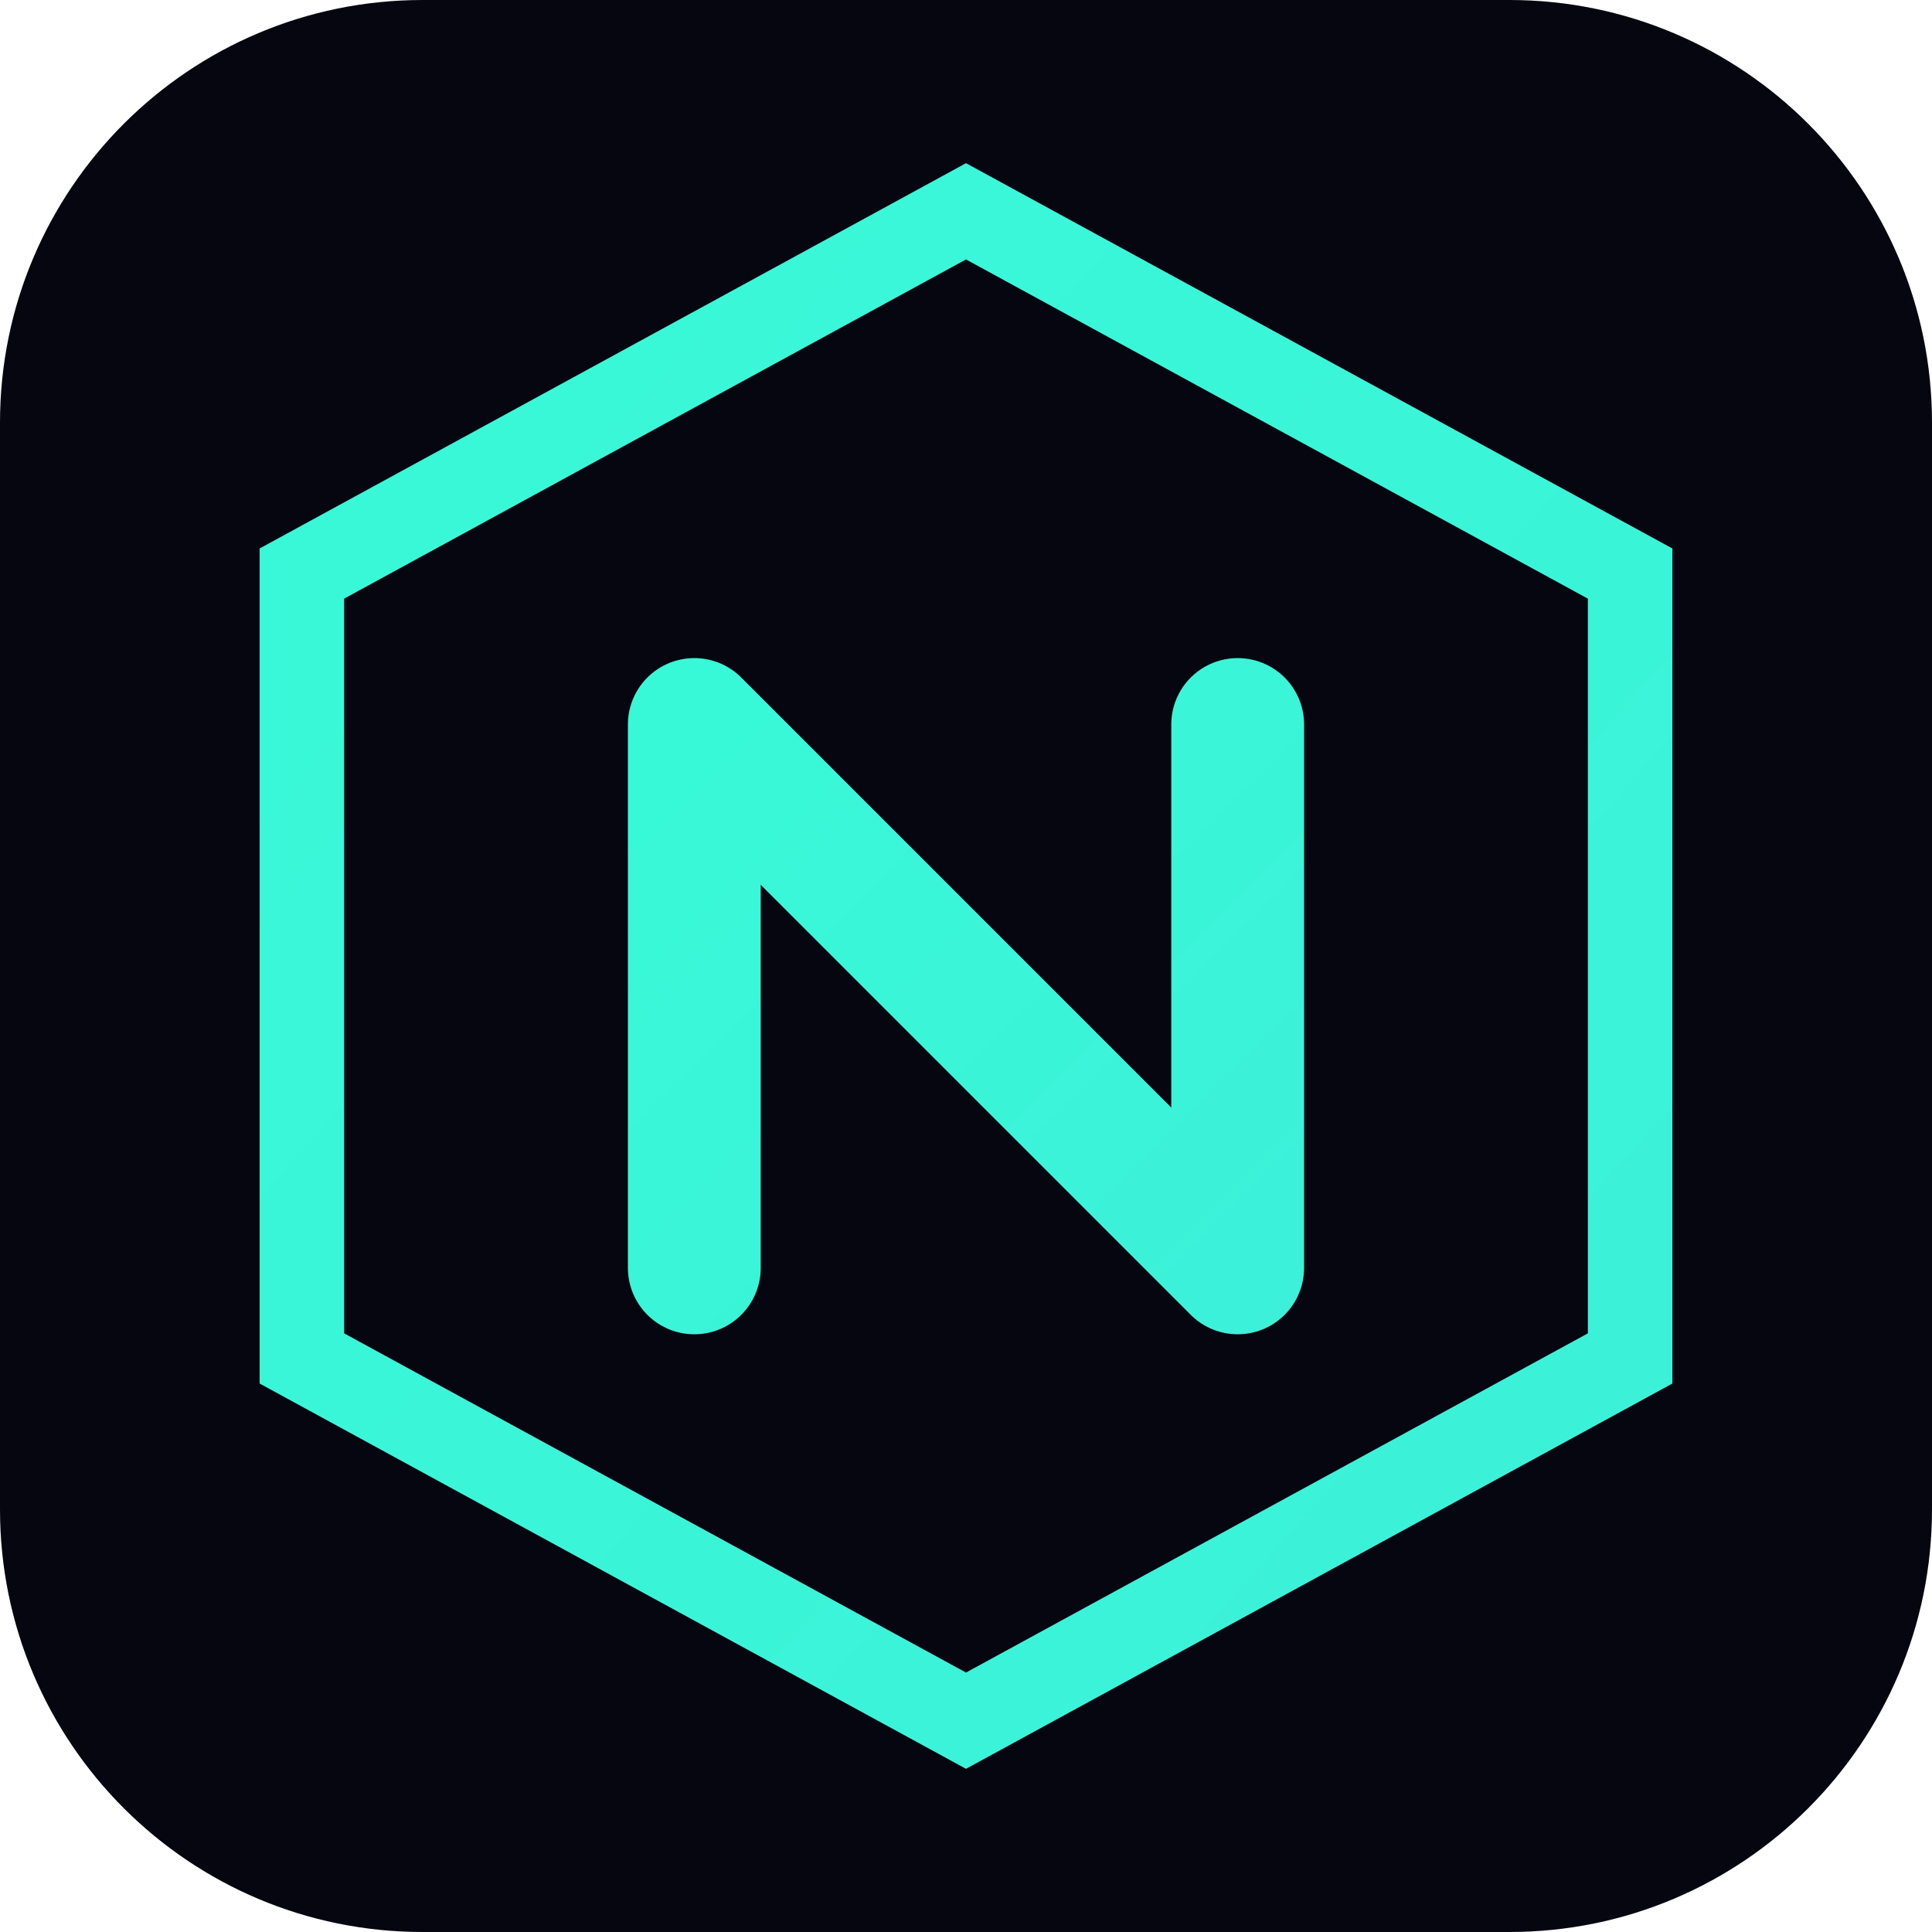
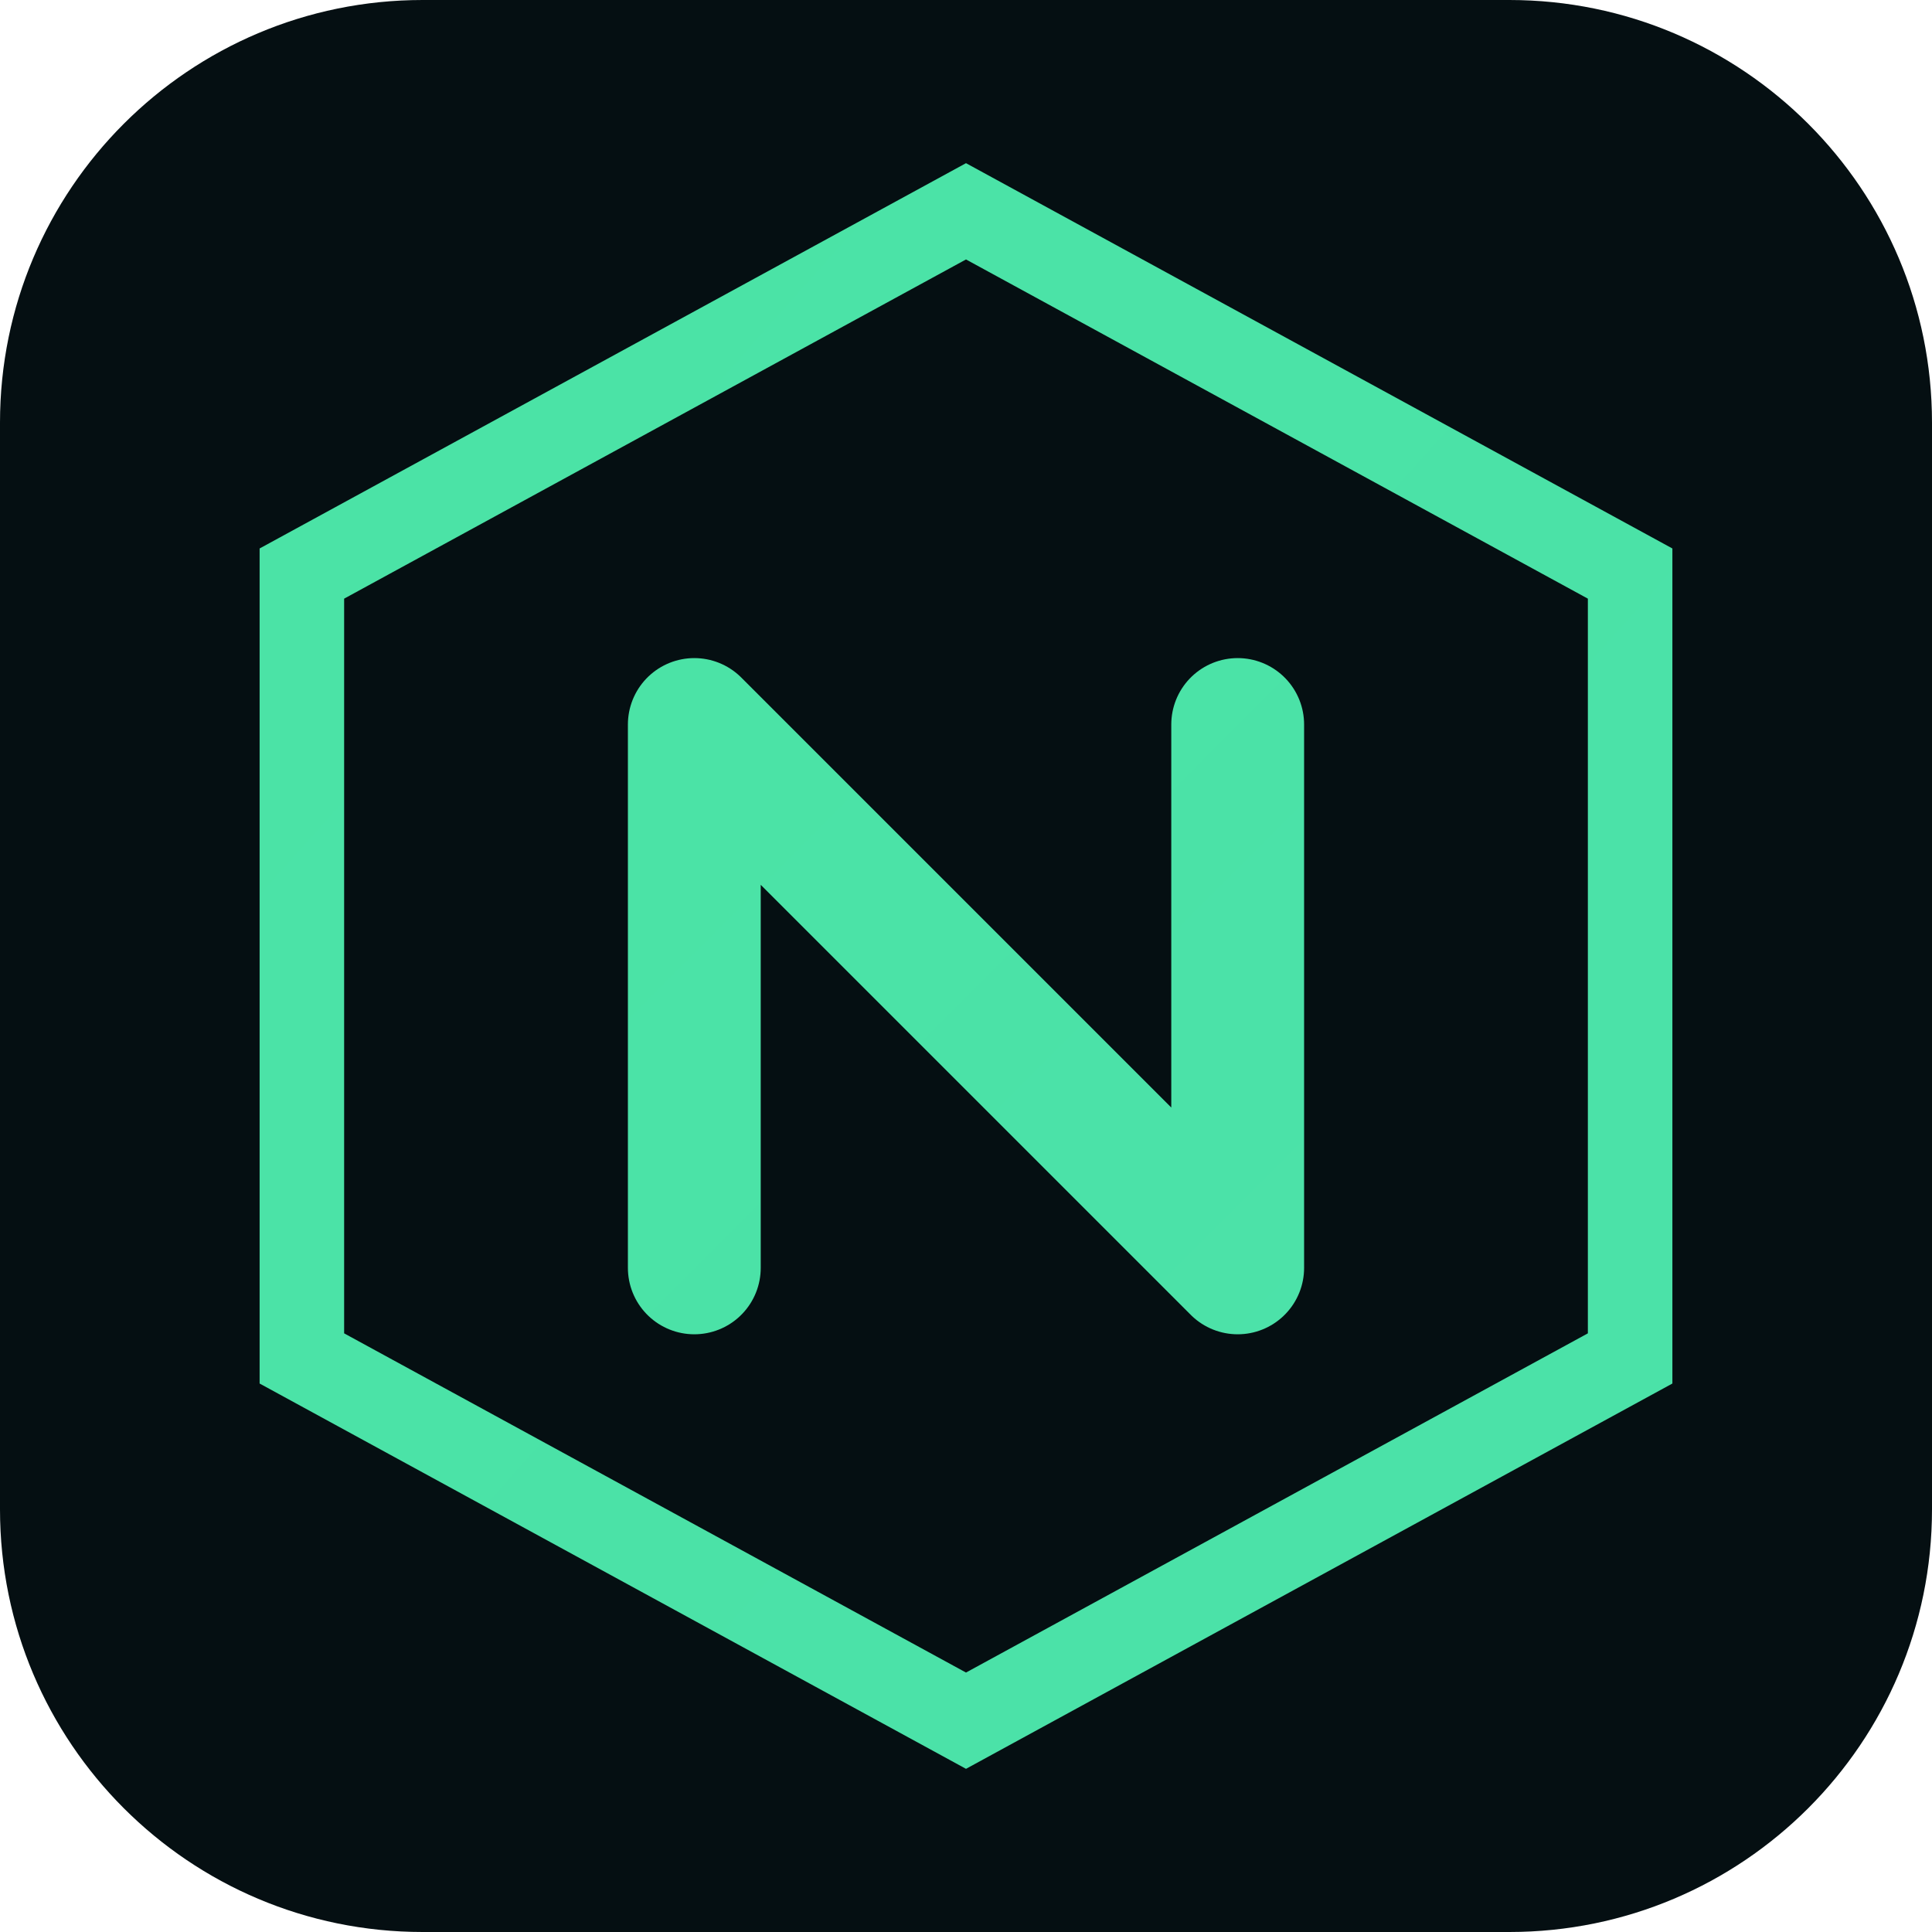
<svg xmlns="http://www.w3.org/2000/svg" viewBox="0 0 32 32">
  <defs>
    <linearGradient id="g" x1="0" y1="0" x2="32" y2="32">
-       <stop offset="0" stop-color="#38f9d7" />
-       <stop offset="0.55" stop-color="#7b6cff" />
-       <stop offset="1" stop-color="#ff5bb4" />
+       <stop offset="0" stop-color="#4be3a6" />
+       <stop offset="1" stop-color="#5cc3f2" />
    </linearGradient>
  </defs>
-   <rect width="32" height="32" rx="7" fill="#05060f" />
+   <rect width="32" height="32" rx="7" fill="#050f12" />
  <path d="M16 3.5 L27 9.5 V22.5 L16 28.5 L5 22.5 V9.5 Z" fill="none" stroke="url(#g)" stroke-width="1.4" />
  <path d="M11.5 21 V12 L20.5 21 V12" fill="none" stroke="url(#g)" stroke-width="2.2" stroke-linecap="round" stroke-linejoin="round" />
</svg>
